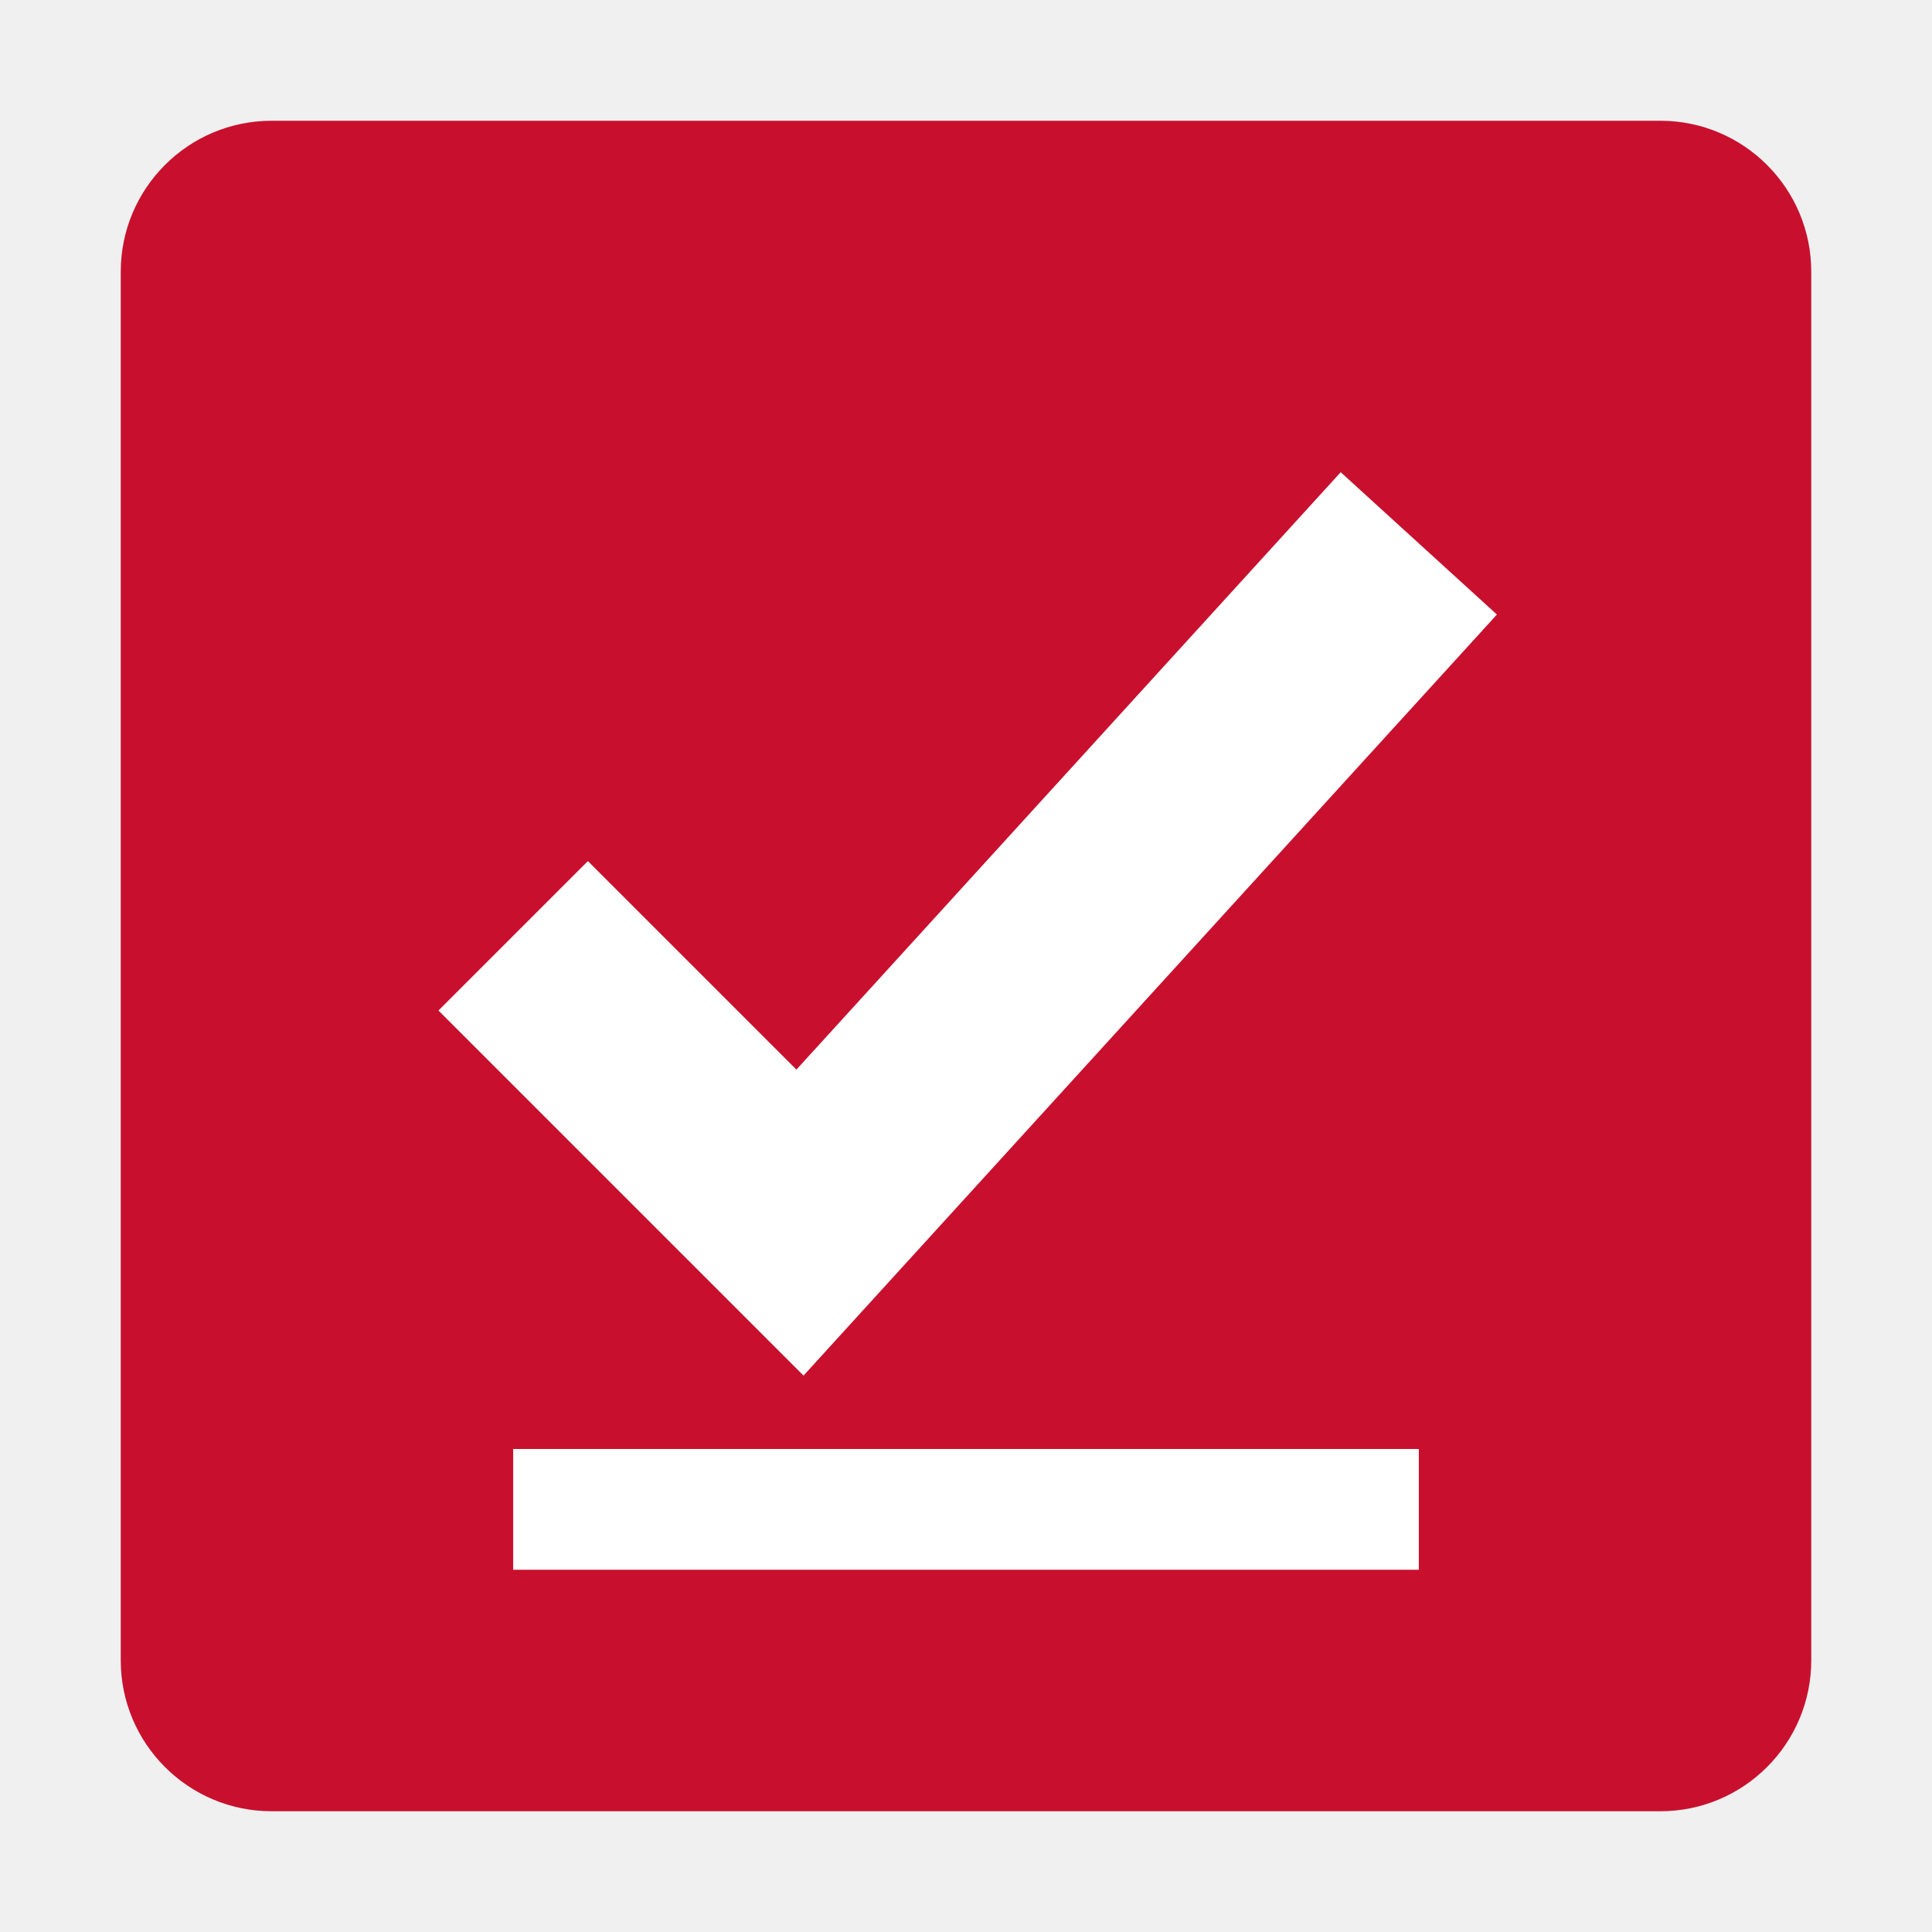
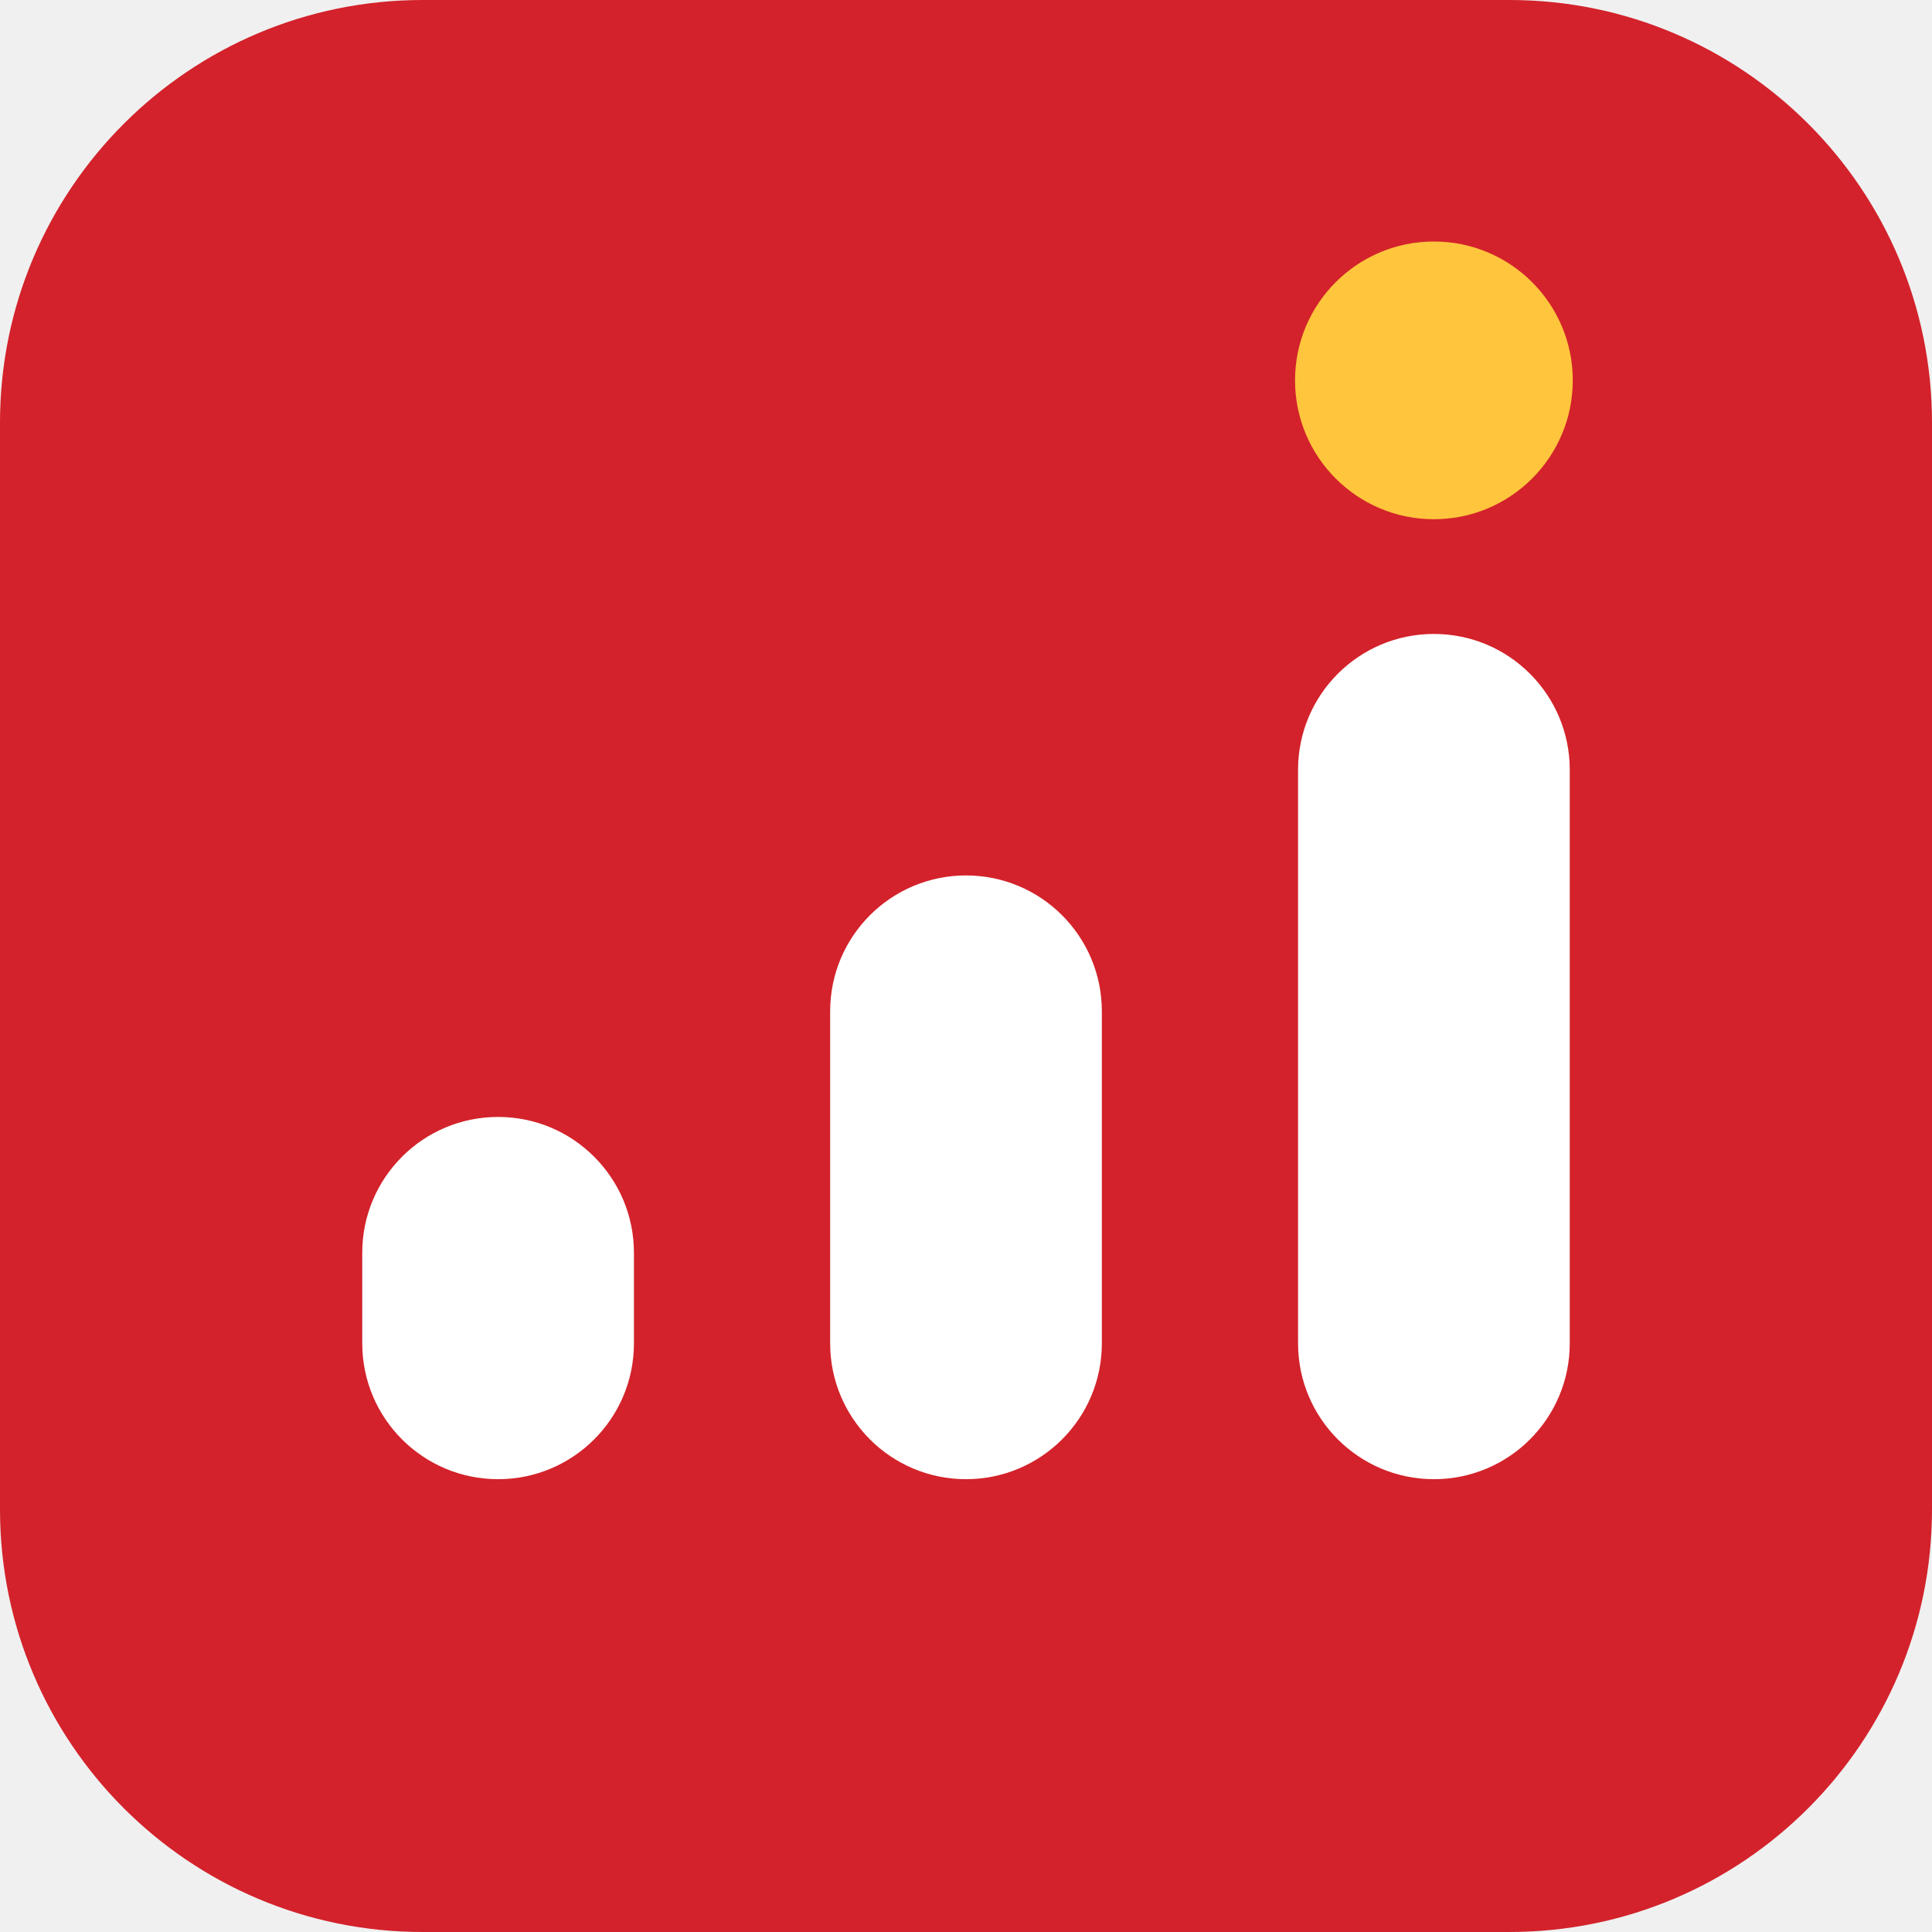
<svg xmlns="http://www.w3.org/2000/svg" viewBox="0 0 64 64" role="img" aria-label="Ai eo">
-   <rect x="4" y="4" width="56" height="56" rx="5" fill="#C8102E" />
-   <path d="M17 31l9.5 9.5L47 18" fill="none" stroke="#FFFFFF" stroke-width="7" stroke-linejoin="miter" />
-   <rect x="17" y="48" width="30" height="4" fill="#FFFFFF" />
+   <rect width="64" height="64" rx="14" fill="#D3222B" />
+   <rect x="12" y="37" width="9" height="12" rx="4.5" fill="#FFFFFF" />
+   <rect x="27.5" y="29" width="9" height="20" rx="4.5" fill="#FFFFFF" />
+   <rect x="43" y="21" width="9" height="28" rx="4.5" fill="#FFFFFF" />
+   <circle cx="47.5" cy="12.6" r="4.6" fill="#FFC53D" />
</svg>
